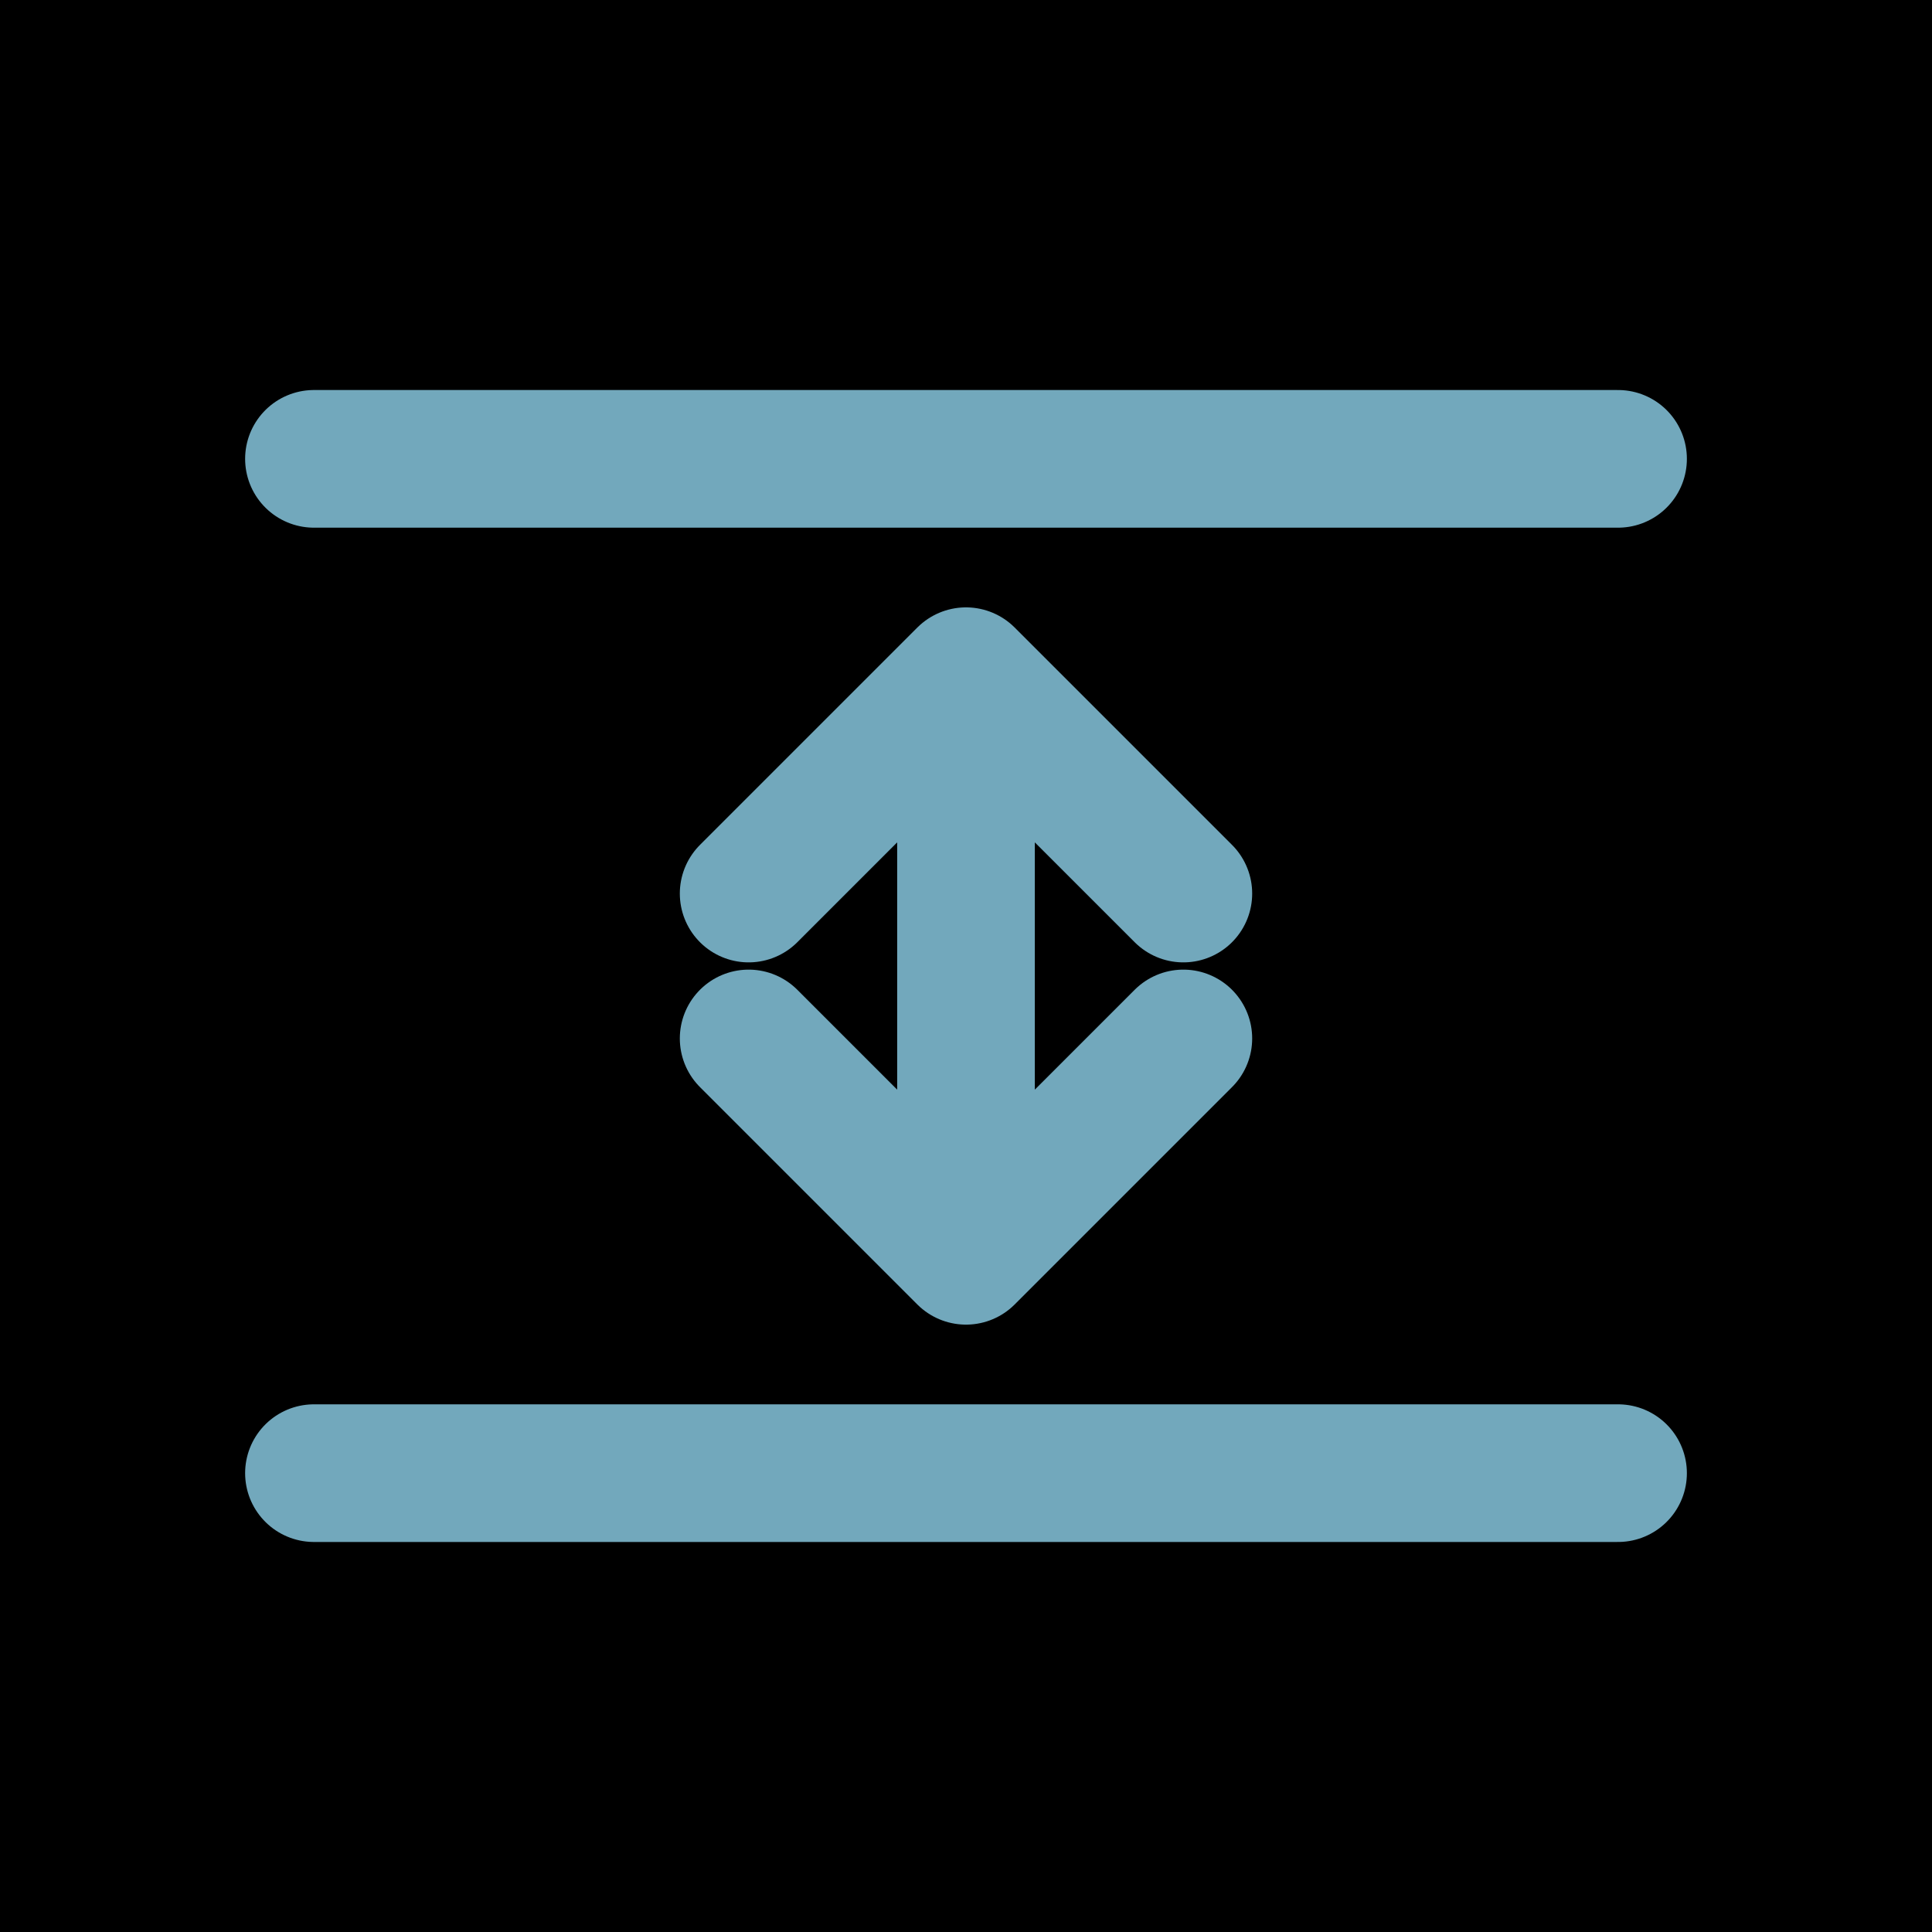
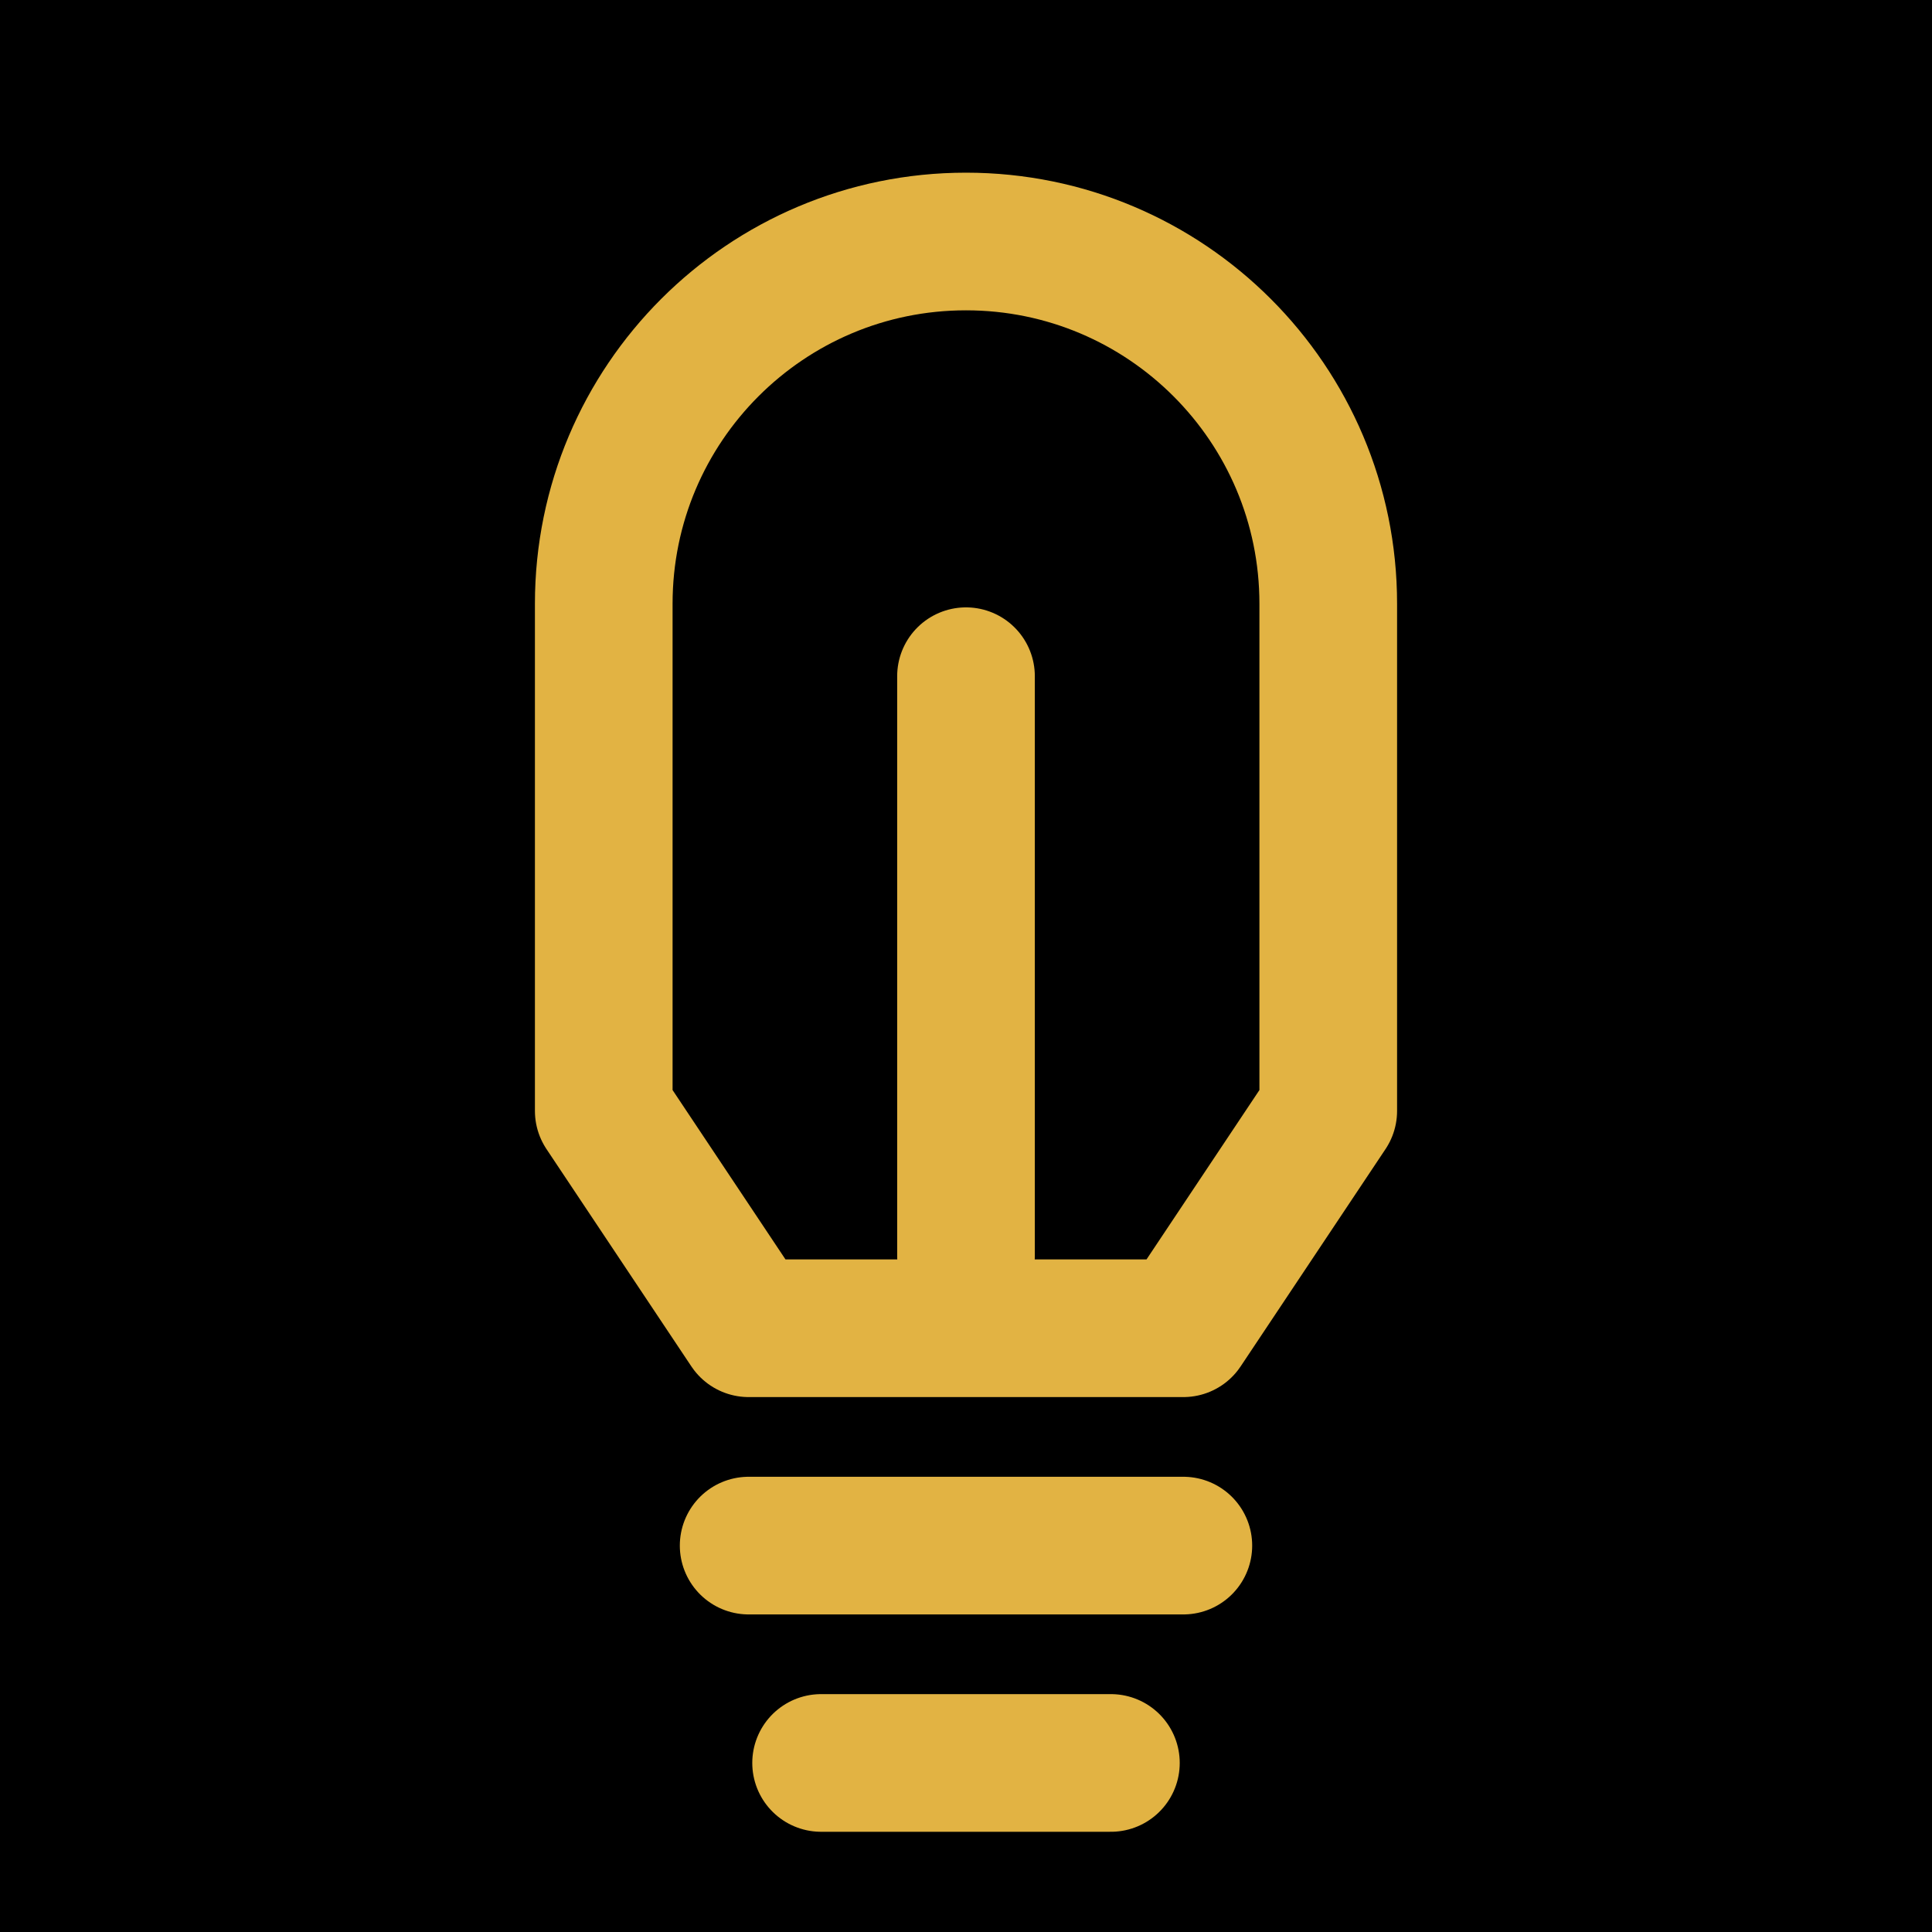
<svg xmlns="http://www.w3.org/2000/svg" width="20" height="20" viewBox="0 0 20 20">
  <defs>
    <linearGradient id="petrel" x1="0" y1="0" x2="24" y2="24" gradientUnits="userSpaceOnUse">
-       <stop stop-color="#72a8bc" />
-       <stop offset="1" stop-color="#72a8bc" />
+       <stop stop-color="#e2b343" />
+       <stop offset="1" stop-color="#e2b343" />
    </linearGradient>
  </defs>
  <rect width="20" height="20" fill="#000000" />
-   <g transform="translate(1.0,1.0) scale(0.75)" stroke="url(#petrel)" stroke-width="1.9" stroke-linecap="round" stroke-linejoin="round" fill="none" color="#72a8bc">
-     <path d="M3 5h18M3 19h18M12 8v8M9 11l3-3 3 3M9 13l3 3 3-3" />
+   <g transform="translate(1.0,1.0) scale(0.75)" stroke="url(#petrel)" stroke-width="1.9" stroke-linecap="round" stroke-linejoin="round" fill="none" color="#e2b343">
+     <path d="M7 14V7a5 5 0 0 1 10 0v7l-2 3H9ZM9 20h6M10 23h4M12 8v8" />
  </g>
</svg>
